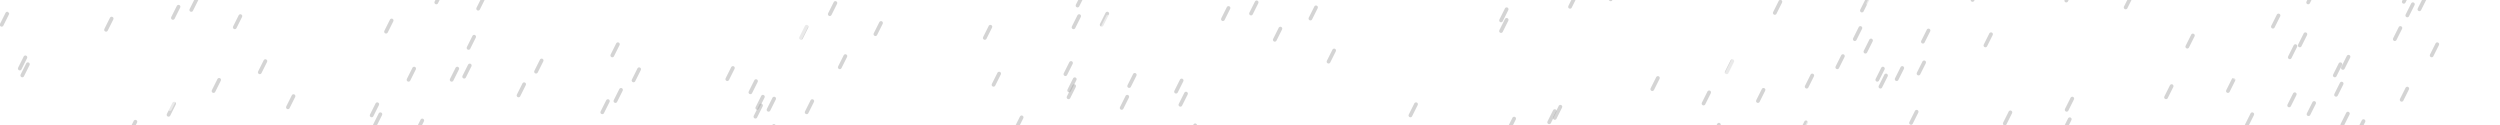
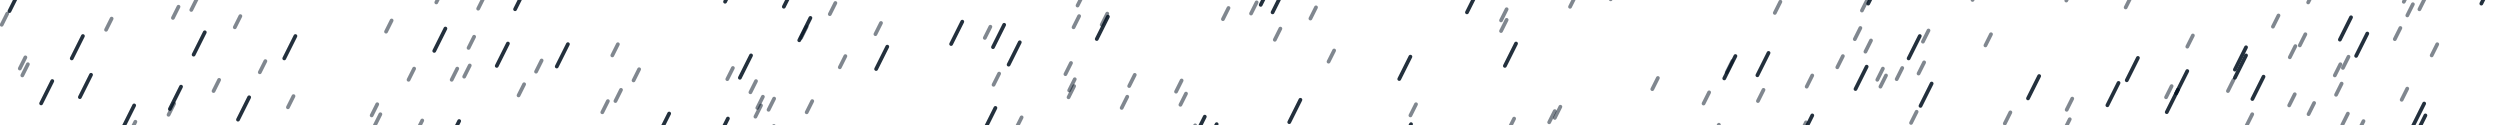
<svg xmlns="http://www.w3.org/2000/svg" width="4000" height="200">
  <style>
        .line {
        stroke-width: 6px;
        stroke-linecap:round;
        stroke-dasharray: 20px 200px;
        stroke-dashoffset: 220px;
-         stroke: #aaaaaa80;
+         stroke: #02112080;
        animation: draw 6s linear infinite;
        }
        .speed2 {
        stroke-dasharray: 40px 200px;
        stroke-dashoffset: 240px;
-         stroke: #ffffff80;
+         stroke: #021120dd;
        animation: draw 3s linear infinite;
        }

        @keyframes draw {
        to {
        stroke-dashoffset: 0px;
        }
        }
    </style>
  <line class="line speed1" x1="3950" y1="-55" x2="3750" y2="345" />
  <line class="line speed1" x1="1071" y1="-35" x2="871" y2="365" />
  <line class="line speed1" x1="2509" y1="-165" x2="2309" y2="235" />
  <line class="line speed1" x1="850" y1="-92" x2="650" y2="308" />
  <line class="line speed1" x1="2595" y1="-26" x2="2395" y2="374" />
  <line class="line speed1" x1="937" y1="-62" x2="737" y2="338" />
  <line class="line speed1" x1="3177" y1="-97" x2="2977" y2="303" />
  <line class="line speed1" x1="1989" y1="-68" x2="1789" y2="332" />
  <line class="line speed1" x1="1508" y1="-160" x2="1308" y2="240" />
  <line class="line speed1" x1="80" y1="-143" x2="-120" y2="257" />
  <line class="line speed1" x1="965" y1="-100" x2="765" y2="300" />
  <line class="line speed1" x1="2988" y1="-1" x2="2788" y2="399" />
  <line class="line speed1" x1="449" y1="-69" x2="249" y2="331" />
  <line class="line speed1" x1="2751" y1="-72" x2="2551" y2="328" />
  <line class="line speed1" x1="3801" y1="-32" x2="3601" y2="368" />
  <line class="line speed1" x1="1812" y1="-96" x2="1612" y2="304" />
  <line class="line speed1" x1="3047" y1="-107" x2="2847" y2="293" />
  <line class="line speed1" x1="3184" y1="-148" x2="2984" y2="252" />
  <line class="line speed1" x1="2364" y1="-30" x2="2164" y2="370" />
  <line class="line speed1" x1="568" y1="-43" x2="368" y2="357" />
  <line class="line speed1" x1="110" y1="-175" x2="-90" y2="225" />
  <line class="line speed1" x1="3315" y1="-17" x2="3115" y2="383" />
  <line class="line speed1" x1="1316" y1="-28" x2="1116" y2="372" />
  <line class="line speed1" x1="3939" y1="-152" x2="3739" y2="248" />
  <line class="line speed1" x1="2998" y1="-76" x2="2798" y2="324" />
  <line class="line speed1" x1="3414" y1="-39" x2="3214" y2="361" />
  <line class="line speed1" x1="3092" y1="-132" x2="2892" y2="268" />
  <line class="line speed1" x1="1914" y1="-77" x2="1714" y2="323" />
  <line class="line speed1" x1="1271" y1="-88" x2="1071" y2="312" />
  <line class="line speed1" x1="523" y1="-99" x2="323" y2="301" />
  <line class="line speed1" x1="3880" y1="-3" x2="3680" y2="397" />
  <line class="line speed1" x1="1825" y1="-171" x2="1625" y2="229" />
  <line class="line speed1" x1="1451" y1="-107" x2="1251" y2="293" />
  <line class="line speed1" x1="88" y1="-72" x2="-112" y2="328" />
  <line class="line speed1" x1="2147" y1="-151" x2="1947" y2="249" />
  <line class="line speed1" x1="1817" y1="-59" x2="1617" y2="341" />
  <line class="line speed1" x1="143" y1="-94" x2="-57" y2="306" />
  <line class="line speed1" x1="2064" y1="-184" x2="1864" y2="216" />
  <line class="line speed1" x1="2509" y1="-182" x2="2309" y2="218" />
  <line class="line speed1" x1="2947" y1="-194" x2="2747" y2="206" />
  <line class="line speed1" x1="3607" y1="-140" x2="3407" y2="260" />
  <line class="line speed1" x1="3843" y1="-94" x2="3643" y2="306" />
  <line class="line speed1" x1="3142" y1="-88" x2="2942" y2="312" />
  <line class="line speed1" x1="3855" y1="-15" x2="3655" y2="385" />
  <line class="line speed1" x1="3744" y1="-172" x2="3544" y2="228" />
  <line class="line speed1" x1="1087" y1="-126" x2="887" y2="274" />
  <line class="line speed1" x1="774" y1="-4" x2="574" y2="396" />
  <line class="line speed1" x1="707" y1="-14" x2="507" y2="386" />
  <line class="line speed1" x1="3702" y1="-14" x2="3502" y2="386" />
  <line class="line speed1" x1="1308" y1="-67" x2="1108" y2="333" />
  <line class="line speed1" x1="384" y1="-186" x2="184" y2="214" />
  <line class="line speed1" x1="1996" y1="-47" x2="1796" y2="353" />
  <line class="line speed1" x1="725" y1="-164" x2="525" y2="236" />
  <line class="line speed1" x1="1818" y1="-70" x2="1618" y2="330" />
  <line class="line speed1" x1="761" y1="-87" x2="561" y2="313" />
  <line class="line speed1" x1="3787" y1="-142" x2="3587" y2="258" />
  <line class="line speed1" x1="1697" y1="-79" x2="1497" y2="321" />
  <line class="line speed1" x1="1319" y1="-42" x2="1119" y2="358" />
  <line class="line speed1" x1="3410" y1="-6" x2="3210" y2="394" />
  <line class="line speed1" x1="3111" y1="-87" x2="2911" y2="313" />
  <line class="line speed1" x1="3771" y1="-123" x2="3571" y2="277" />
  <line class="line speed1" x1="3075" y1="-152" x2="2875" y2="248" />
  <line class="line speed1" x1="377" y1="-31" x2="177" y2="369" />
  <line class="line speed1" x1="3116" y1="-76" x2="2916" y2="324" />
  <line class="line speed1" x1="1337" y1="-39" x2="1137" y2="361" />
  <line class="line speed1" x1="1733" y1="-9" x2="1533" y2="391" />
  <line class="line speed1" x1="139" y1="-105" x2="-61" y2="295" />
  <line class="line speed1" x1="315" y1="-2" x2="115" y2="398" />
  <line class="line speed1" x1="1398" y1="-35" x2="1198" y2="365" />
  <line class="line speed1" x1="2109" y1="-193" x2="1909" y2="207" />
  <line class="line speed1" x1="1870" y1="-175" x2="1670" y2="225" />
  <line class="line speed1" x1="3284" y1="-142" x2="3084" y2="258" />
  <line class="line speed1" x1="1435" y1="-192" x2="1235" y2="208" />
  <line class="line speed1" x1="2870" y1="-99" x2="2670" y2="301" />
  <line class="line speed1" x1="3856" y1="-106" x2="3656" y2="294" />
  <line class="line speed1" x1="830" y1="-87" x2="630" y2="313" />
  <line class="line speed1" x1="3573" y1="-59" x2="3373" y2="341" />
  <line class="line speed1" x1="83" y1="-88" x2="-117" y2="312" />
  <line class="line speed1" x1="3959" y1="-190" x2="3759" y2="210" />
  <line class="line speed1" x1="857" y1="-138" x2="657" y2="262" />
  <line class="line speed1" x1="1092" y1="-53" x2="892" y2="347" />
  <line class="line speed1" x1="1389" y1="-154" x2="1189" y2="246" />
  <line class="line speed1" x1="1683" y1="-154" x2="1483" y2="246" />
  <line class="line speed1" x1="2586" y1="-19" x2="2386" y2="381" />
  <line class="line speed1" x1="277" y1="-167" x2="77" y2="233" />
  <line class="line speed1" x1="483" y1="-171" x2="283" y2="229" />
  <line class="line speed1" x1="3845" y1="-63" x2="3645" y2="337" />
  <line class="line speed1" x1="1121" y1="-86" x2="921" y2="314" />
  <line class="line speed1" x1="2833" y1="-49" x2="2633" y2="351" />
  <line class="line speed1" x1="2233" y1="-116" x2="2033" y2="284" />
  <line class="line speed1" x1="2204" y1="-185" x2="2004" y2="215" />
  <line class="line speed1" x1="702" y1="-30" x2="502" y2="370" />
  <line class="line speed1" x1="3672" y1="-69" x2="3472" y2="331" />
  <line class="line speed1" x1="3770" y1="-46" x2="3570" y2="354" />
  <line class="line speed1" x1="1902" y1="-42" x2="1702" y2="358" />
  <line class="line speed1" x1="3165" y1="-18" x2="2965" y2="382" />
  <line class="line speed1" x1="91" y1="-174" x2="-109" y2="226" />
  <line class="line speed1" x1="2521" y1="-7" x2="2321" y2="393" />
  <line class="line speed1" x1="2920" y1="-53" x2="2720" y2="347" />
  <line class="line speed1" x1="3998" y1="-126" x2="3798" y2="274" />
  <line class="line speed2" x1="322" y1="-46" x2="122" y2="354" />
  <line class="line speed2" x1="2365" y1="-16" x2="2165" y2="384" />
  <line class="line speed2" x1="3869" y1="-187" x2="3669" y2="213" />
  <line class="line speed2" x1="3701" y1="-139" x2="3501" y2="261" />
  <line class="line speed2" x1="1272" y1="-25" x2="1072" y2="375" />
  <line class="line speed2" x1="920" y1="-145" x2="720" y2="255" />
  <line class="line speed2" x1="1178" y1="-33" x2="978" y2="367" />
  <line class="line speed2" x1="435" y1="-163" x2="235" y2="237" />
  <line class="line speed2" x1="3528" y1="-122" x2="3328" y2="278" />
  <line class="line speed2" x1="2035" y1="-28" x2="1835" y2="372" />
  <line class="line speed2" x1="2054" y1="-16" x2="1854" y2="384" />
  <line class="line speed2" x1="41" y1="-127" x2="-159" y2="273" />
  <line class="line speed2" x1="3179" y1="-157" x2="2979" y2="243" />
  <line class="line speed2" x1="3592" y1="-71" x2="3392" y2="329" />
  <line class="line speed2" x1="820" y1="-169" x2="620" y2="231" />
  <line class="line speed2" x1="2364" y1="-124" x2="2164" y2="276" />
  <line class="line speed2" x1="240" y1="-157" x2="40" y2="243" />
  <line class="line speed2" x1="3895" y1="-161" x2="3695" y2="239" />
  <line class="line speed2" x1="842" y1="-21" x2="642" y2="379" />
  <line class="line speed2" x1="59" y1="-46" x2="-141" y2="354" />
  <line class="line speed2" x1="3701" y1="-126" x2="3501" y2="274" />
  <line class="line speed2" x1="3198" y1="-81" x2="2998" y2="319" />
  <line class="line speed2" x1="1309" y1="-126" x2="1109" y2="274" />
  <line class="line speed2" x1="253" y1="-95" x2="53" y2="305" />
  <line class="line speed2" x1="1700" y1="-42" x2="1500" y2="358" />
  <line class="line speed2" x1="1016" y1="-144" x2="816" y2="256" />
  <line class="line speed2" x1="1404" y1="-186" x2="1204" y2="214" />
  <line class="line speed2" x1="1714" y1="-175" x2="1514" y2="225" />
  <line class="line speed2" x1="3729" y1="-92" x2="3529" y2="308" />
  <line class="line speed2" x1="2188" y1="-55" x2="1988" y2="345" />
  <line class="line speed2" x1="2884" y1="-125" x2="2684" y2="275" />
  <line class="line speed2" x1="1647" y1="-180" x2="1447" y2="220" />
  <line class="line speed2" x1="33" y1="-18" x2="-167" y2="382" />
  <line class="line speed2" x1="3607" y1="-101" x2="3407" y2="299" />
  <line class="line speed2" x1="39" y1="-97" x2="-161" y2="303" />
  <line class="line speed2" x1="506" y1="-59" x2="306" y2="341" />
  <line class="line speed2" x1="2533" y1="-145" x2="2333" y2="255" />
  <line class="line speed2" x1="580" y1="-157" x2="380" y2="243" />
  <line class="line speed2" x1="1739" y1="-147" x2="1539" y2="253" />
  <line class="line speed2" x1="3094" y1="-108" x2="2894" y2="292" />
  <line class="line speed2" x1="3497" y1="-82" x2="3297" y2="318" />
  <line class="line speed2" x1="3370" y1="-93" x2="3170" y2="307" />
  <line class="line speed2" x1="3986" y1="-49" x2="3786" y2="351" />
  <line class="line speed2" x1="1527" y1="-140" x2="1327" y2="260" />
  <line class="line speed2" x1="1880" y1="-188" x2="1680" y2="212" />
  <line class="line speed2" x1="3988" y1="-30" x2="3788" y2="370" />
  <line class="line speed2" x1="3007" y1="-30" x2="2807" y2="370" />
  <line class="line speed2" x1="191" y1="-85" x2="-9" y2="315" />
  <line class="line speed2" x1="2937" y1="-130" x2="2737" y2="270" />
  <line class="line speed2" x1="397" y1="-76" x2="197" y2="324" />
</svg>
